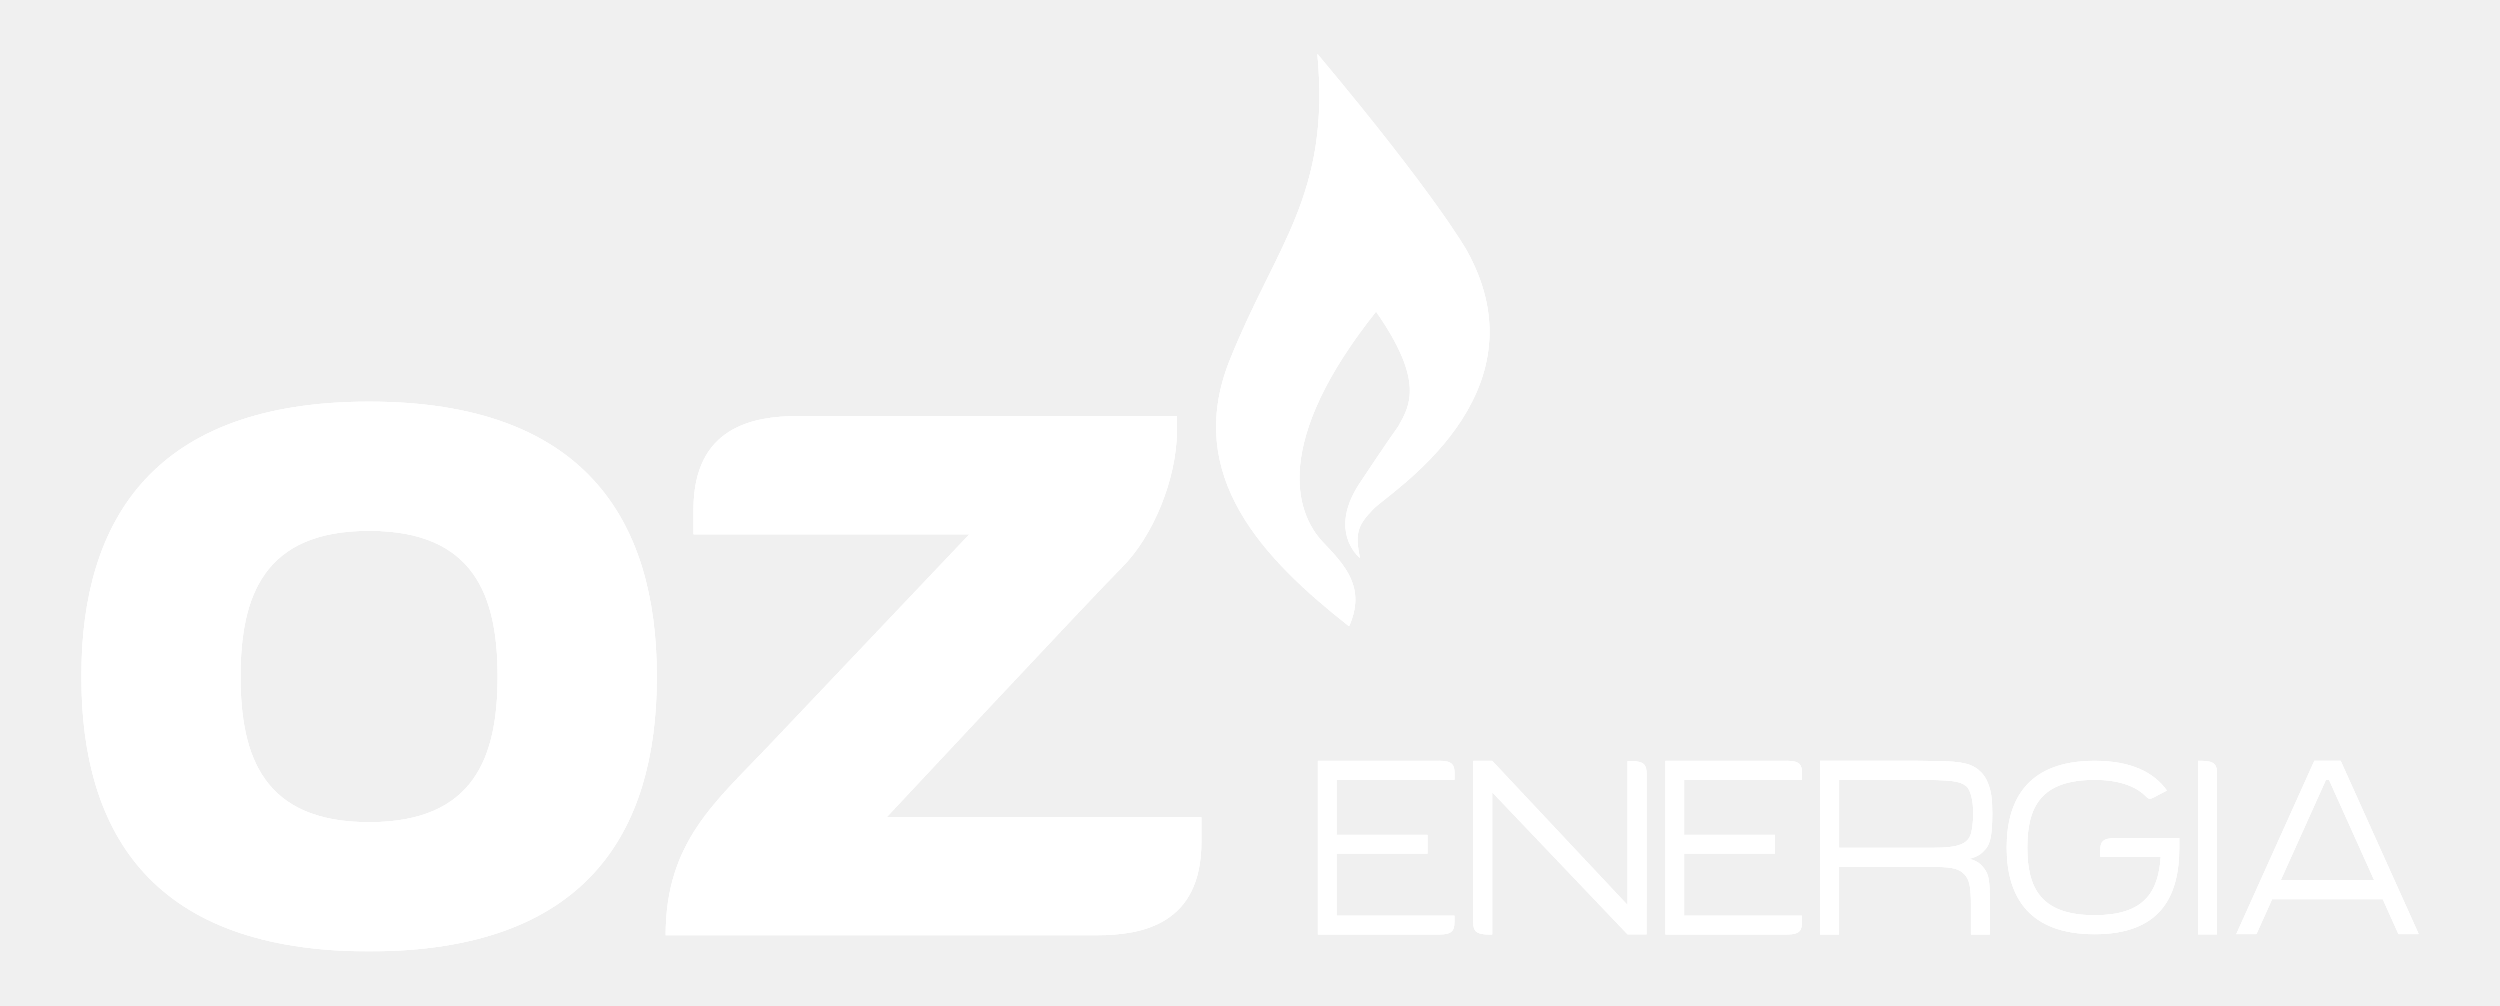
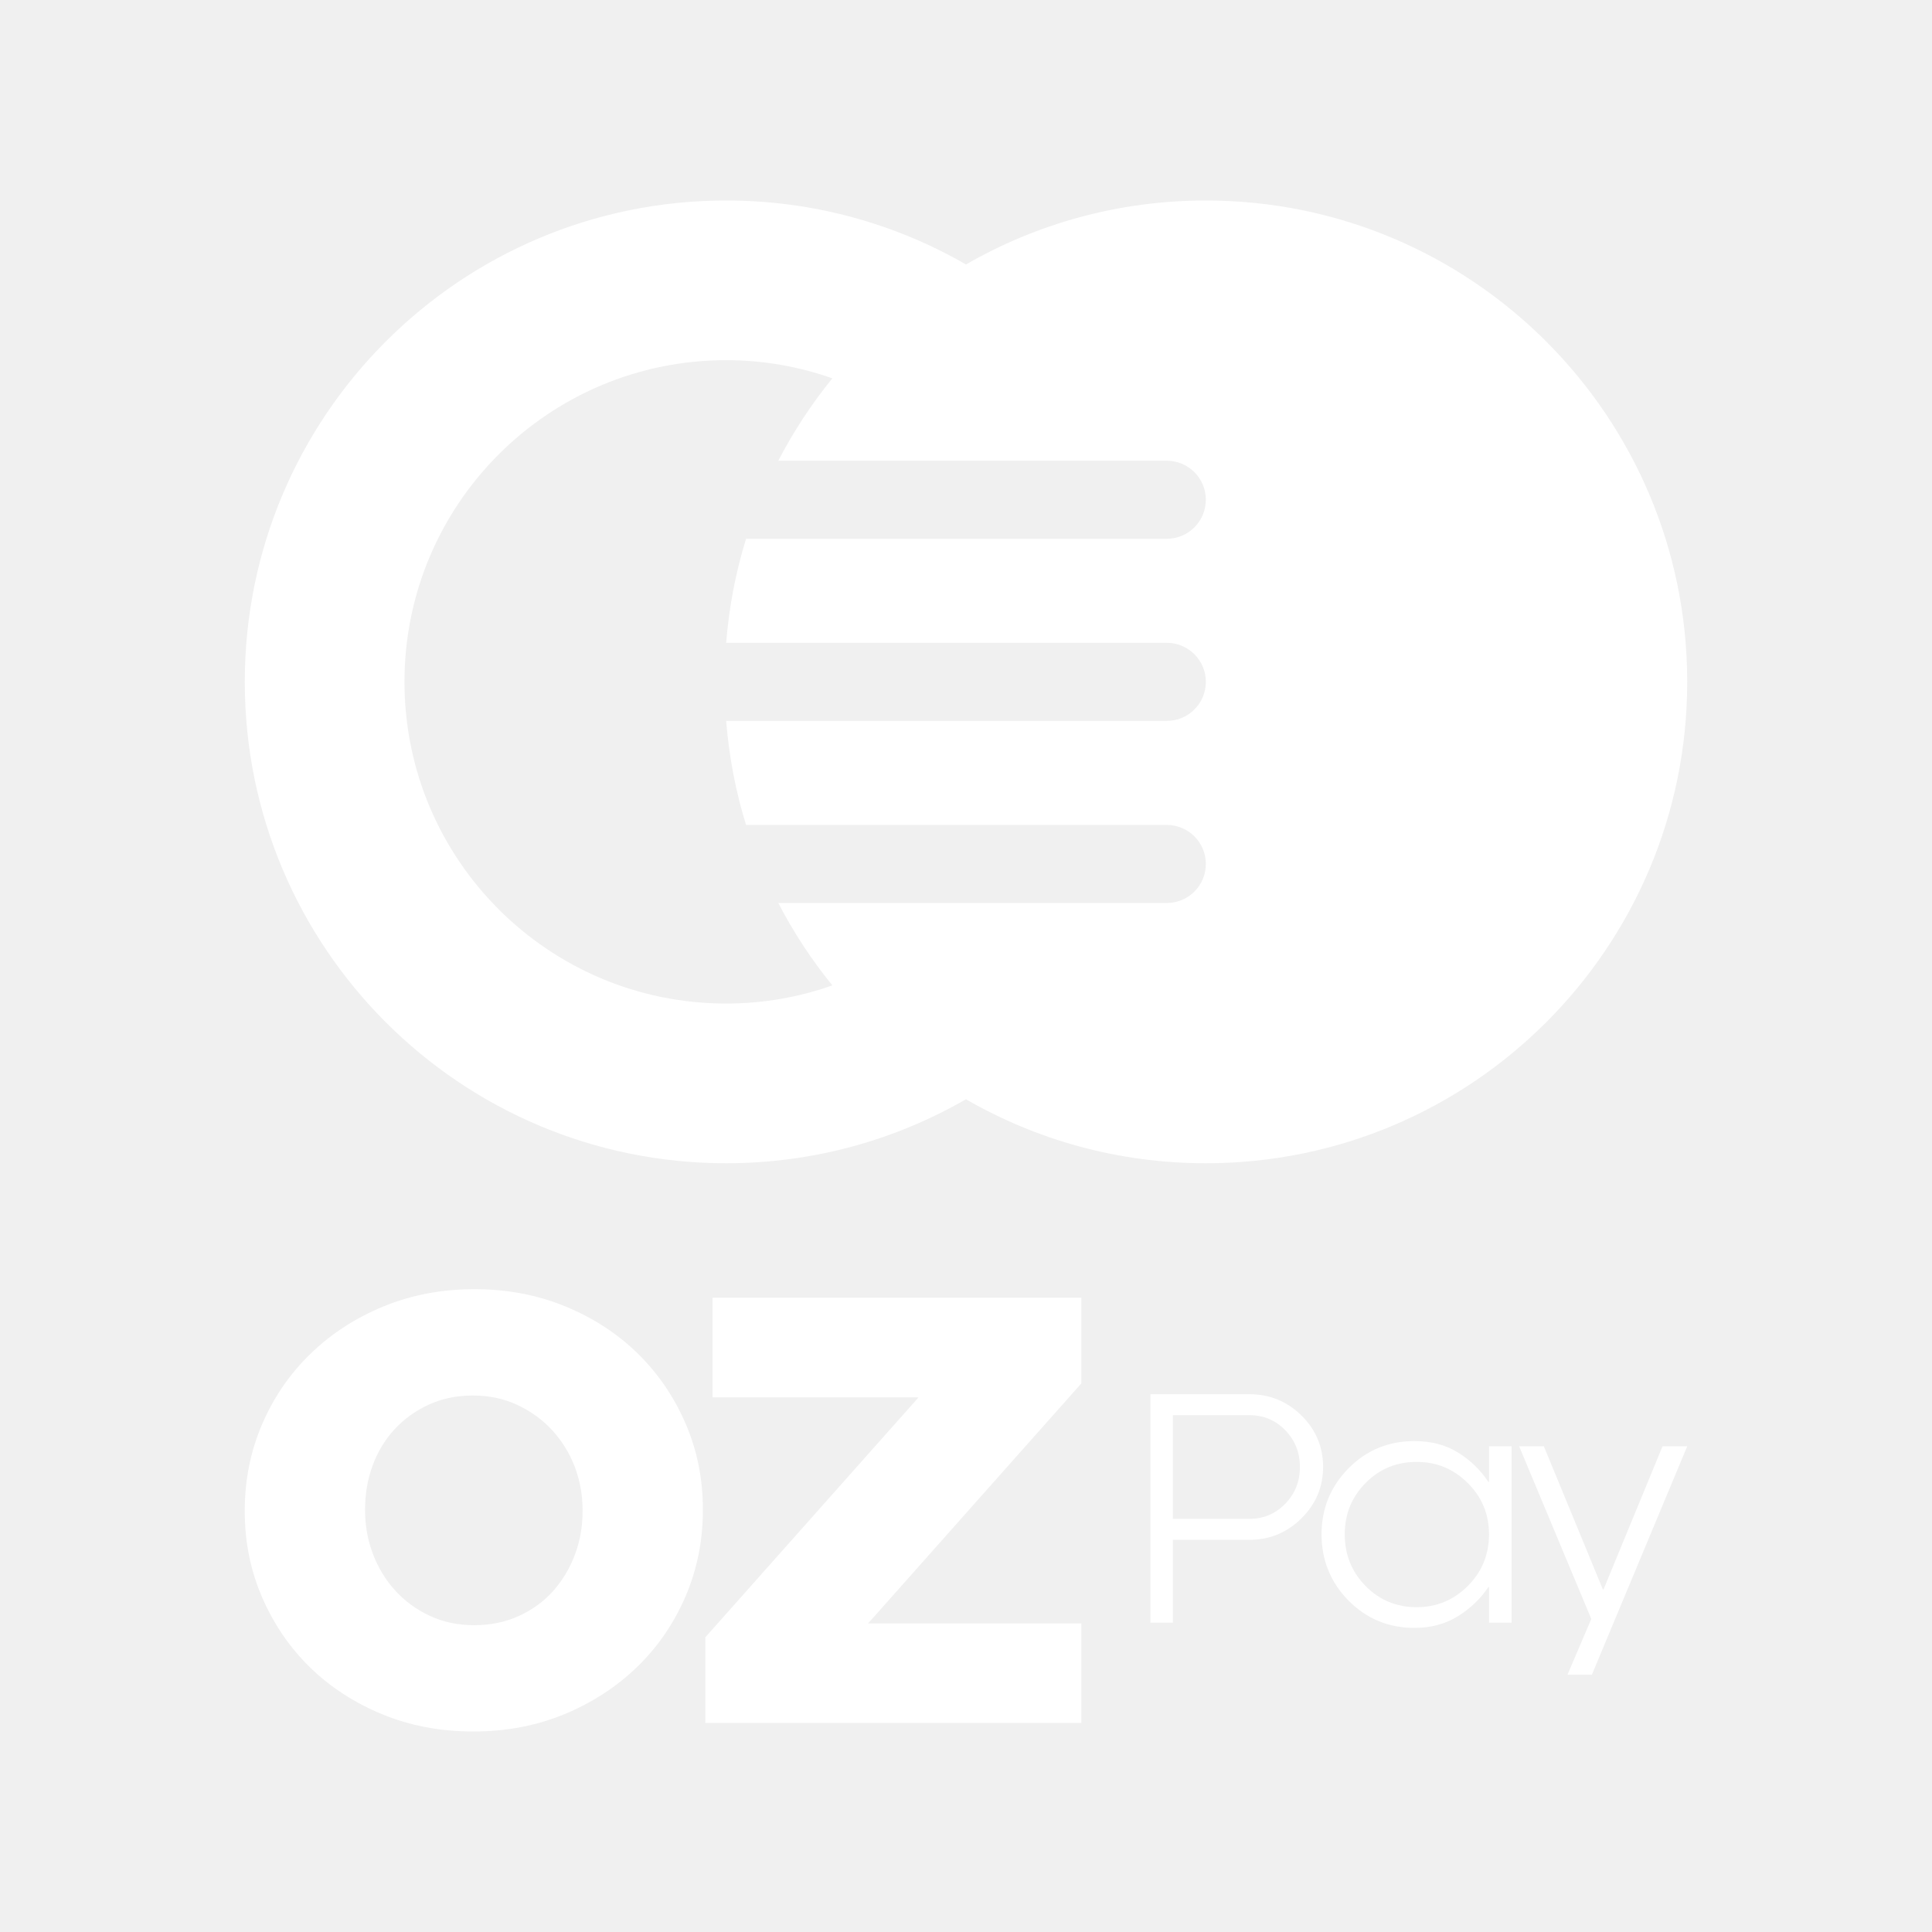
- <svg xmlns="http://www.w3.org/2000/svg" id="Layer_1" viewBox="0 0 841 338.18">
+ <svg xmlns="http://www.w3.org/2000/svg" id="Layer_1" viewBox="0 0 1024 1024">
  <defs>
-     <style>.cls-1{fill:#fff;}.cls-2{fill:url(#linear-gradient);}.cls-2,.cls-3{mix-blend-mode:multiply;}.cls-4{mask:url(#mask-2);}.cls-5{mask:url(#mask-3);}.cls-6{filter:url(#luminosity-noclip-4);}.cls-3{fill:url(#linear-gradient-2);}.cls-7{filter:url(#luminosity-noclip-2);}.cls-8{mask:url(#mask-1);}.cls-9{mask:url(#mask);}</style>
-     <filter id="luminosity-noclip-2" x="27.37" y="18.15" width="786.27" height="301.88" color-interpolation-filters="sRGB" filterUnits="userSpaceOnUse">
-       <feFlood flood-color="#fff" result="bg" />
-       <feBlend in="SourceGraphic" in2="bg" />
-     </filter>
-     <filter id="luminosity-noclip-3" x="8612" y="-8360.59" width="-32766" height="32766" color-interpolation-filters="sRGB" filterUnits="userSpaceOnUse">
-       <feFlood flood-color="#fff" result="bg" />
-       <feBlend in="SourceGraphic" in2="bg" />
-     </filter>
-     <mask id="mask-1" x="8612" y="-8360.59" width="-32766" height="32766" maskUnits="userSpaceOnUse" />
-     <linearGradient id="linear-gradient" x1="73.16" y1="371.32" x2="737.64" y2="116.25" gradientUnits="userSpaceOnUse">
-       <stop offset="0" stop-color="#fff" />
-       <stop offset=".21" stop-color="#8b8b8b" />
-       <stop offset=".41" stop-color="#272727" />
-       <stop offset=".5" stop-color="#000" />
-       <stop offset=".6" stop-color="#2c2c2c" />
-       <stop offset=".81" stop-color="#999" />
-       <stop offset="1" stop-color="#fff" />
-     </linearGradient>
-     <mask id="mask" x="27.37" y="18.15" width="786.27" height="301.88" maskUnits="userSpaceOnUse">
-       <g class="cls-7">
-         <g class="cls-8">
-           <path class="cls-2" d="M453.82,210.67c-28.72-22.6-55.68-50.46-40.18-89.37,15.5-38.9,34.01-55.46,29.53-103.15,40.21,48,50.28,66.19,50.28,66.19,27.03,48.67-26.05,81.31-31.43,86.86-5.38,5.55-6.22,8.07-4.57,16.51-2.97-2.72-9.28-11.18-.01-25.21,9.3-14.02,12.95-19.06,12.95-19.06,3.85-6.86,8.98-15.06-7.48-38.64-34.83,43.78-27.31,67.68-17.85,77.61,7.57,7.94,14.48,15.38,8.77,28.26Zm-232.87,16.91c0,53.17-24.3,92.45-96.79,92.45S27.37,280.75,27.37,227.58s24.72-92.46,96.79-92.46,96.79,39.28,96.79,92.46Zm-53.54,0c0-27.12-7.83-49.02-43.25-49.02s-43.25,21.9-43.25,49.02,7.83,49.01,43.25,49.01,43.25-21.9,43.25-49.01Zm210.14-36.86c9.88-9.88,18.39-29.01,18.39-46.44,0-1.79,.02-2.84,0-4.3h-127.41c-15.21,0-35.23,3.66-35.23,31.43v8.33h92.82l-67.64,71.27c-17.88,18.86-34.54,32.31-34.54,63.59h144.97c15.21,0,35.23-3.59,35.23-31.36v-8.32h-105.89c.17-.17,69.06-73.96,79.3-84.21Zm328.98,95.45v2.1h20.34c-.81,11.93-5.56,19.62-22.24,19.62-18.04,0-22.65-9.04-22.65-22.78s4.61-22.77,22.65-22.77c9.73,0,14.84,3.04,17.35,5.65,1.1,1.16,1.62,.72,3.38-.18,1.85-.96,3.57-1.88,3.57-1.88-4.45-6.2-12.14-9.97-24.3-9.97-21.9,0-29.57,12.39-29.57,29.15s7.67,29.15,29.57,29.15,28.48-12.39,28.48-29.15v-3.16h-21.54c-4.4,0-5.04,1.46-5.04,4.22Zm107.11,28.06h-6.79l-5.28-11.75h-37.23l-5.28,11.75h-6.76l26.26-58.29h8.83l26.26,58.29Zm-14.95-18.12l-15.21-33.8h-1.03l-15.22,33.8h31.46Zm-58.05-40.15s-1.22,0-1.22,0v58.37h6.36v-54.14c0-2.74-.65-4.2-5.15-4.23Zm-191.89,.07s-1.23,0-1.23,0v48.46l-45.55-48.53h-6.36v54.19c0,2.74,.65,4.2,5.15,4.22-.06,0,1.21,0,1.21,0v-47.87l45.55,47.81h6.37s0-52.23,0-54.06c0-2.74-.66-4.19-5.15-4.21Zm-64.51-.07h-40.9v58.4h40.85c4.43,0,5.07-1.46,5.07-4.22v-2.09h-39.63v-20.88h30.58v-6.3h-30.58v-18.55l39.66-.02v-2.11c0-2.76-.64-4.24-5.05-4.24Zm116.9,0h-40.9v58.4h40.85c4.43,0,5.07-1.46,5.07-4.22v-2.09h-39.63v-20.88h30.57v-6.3h-30.57v-18.55l39.66-.02v-2.11c0-2.76-.64-4.24-5.06-4.24Zm61.22,32.97c2.35,.53,3.61,1.4,4.83,2.89,1.98,2.46,2.2,4.13,2.2,14.21v8.33h-6.36v-10c0-5.96-.53-8.51-2.14-10.17-1.59-1.75-3.87-2.54-9.28-2.54h-32.97v22.71h-6.38v-58.42h31.74l7.15,.09c9.45,.08,12.64,.97,15.53,4.03,.77,.88,1.45,1.93,1.91,3.07,1.23,2.81,1.6,5.62,1.6,10.35,0,6.75-.53,10-2.13,12.02-1.52,1.75-2.74,2.71-5.7,3.42Zm1.44-15.44c0-4.13-.92-7.91-2.36-9.04-2.2-1.77-5.09-2.11-17.42-2.11h-25.36v22.87h31.45c9.13,0,12.17-1.36,13.09-5.31,.31-1.41,.61-3.72,.61-6.41Z" />
-         </g>
-       </g>
-     </mask>
-     <filter id="luminosity-noclip-4" x="27.36" y="18.15" width="786.28" height="301.88" color-interpolation-filters="sRGB" filterUnits="userSpaceOnUse">
-       <feFlood flood-color="#fff" result="bg" />
-       <feBlend in="SourceGraphic" in2="bg" />
-     </filter>
-     <filter id="luminosity-noclip-5" x="8612" y="-8360.59" width="-32766" height="32766" color-interpolation-filters="sRGB" filterUnits="userSpaceOnUse">
-       <feFlood flood-color="#fff" result="bg" />
-       <feBlend in="SourceGraphic" in2="bg" />
-     </filter>
-     <mask id="mask-3" x="8612" y="-8360.59" width="-32766" height="32766" maskUnits="userSpaceOnUse" />
-     <linearGradient id="linear-gradient-2" x1="420.5" y1="18.15" x2="420.5" y2="320.03" gradientUnits="userSpaceOnUse">
-       <stop offset=".5" stop-color="#000" />
-       <stop offset=".75" stop-color="#404040" />
-       <stop offset=".79" stop-color="#545454" />
-       <stop offset=".86" stop-color="#898989" />
-       <stop offset=".96" stop-color="#ddd" />
-       <stop offset="1" stop-color="#fff" />
-     </linearGradient>
-     <mask id="mask-2" x="27.36" y="18.15" width="786.28" height="301.88" maskUnits="userSpaceOnUse">
-       <g class="cls-6">
-         <g class="cls-5">
-           <path class="cls-3" d="M453.82,210.67c-28.73-22.6-55.68-50.47-40.19-89.37,15.5-38.9,34.02-55.46,29.53-103.15,40.21,48,50.28,66.19,50.28,66.19,27.03,48.67-26.06,81.31-31.43,86.86-5.38,5.55-6.22,8.07-4.56,16.51-2.97-2.71-9.29-11.18-.02-25.2,9.3-14.02,12.95-19.06,12.95-19.06,3.85-6.86,8.99-15.06-7.48-38.65-34.85,43.78-27.31,67.69-17.86,77.61,7.57,7.94,14.48,15.38,8.77,28.26Zm-232.88,16.91c0,53.17-24.3,92.45-96.79,92.45S27.36,280.75,27.36,227.58s24.72-92.46,96.79-92.46,96.79,39.28,96.79,92.46Zm-53.54,0c0-27.12-7.83-49.02-43.24-49.02s-43.25,21.9-43.25,49.02,7.83,49.01,43.25,49.01,43.24-21.9,43.24-49.01Zm210.15-36.87c9.88-9.89,18.39-29.01,18.39-46.44,0-1.79,.02-2.84,0-4.3h-127.42c-15.2,0-35.22,3.65-35.22,31.43v8.33h92.82l-67.64,71.28c-17.88,18.86-34.54,32.31-34.54,63.59h144.97c15.21,0,35.22-3.59,35.22-31.36v-8.32h-105.89c.17-.17,69.06-73.96,79.31-84.21Zm328.98,95.45v2.1h20.34c-.81,11.93-5.56,19.62-22.24,19.62-18.04,0-22.65-9.04-22.65-22.78s4.61-22.77,22.65-22.77c9.73,0,14.84,3.04,17.35,5.65,1.1,1.16,1.62,.72,3.37-.18,1.85-.96,3.57-1.88,3.57-1.88-4.45-6.2-12.14-9.97-24.3-9.97-21.9,0-29.56,12.39-29.56,29.15s7.66,29.15,29.56,29.15,28.48-12.39,28.48-29.15v-3.16h-21.54c-4.4,0-5.04,1.46-5.04,4.22Zm107.11,28.06h-6.79l-5.28-11.75h-37.24l-5.28,11.75h-6.76l26.26-58.29h8.83l26.26,58.29Zm-14.95-18.12l-15.21-33.8h-1.04l-15.22,33.8h31.46Zm-58.05-40.15s-1.21,0-1.21,0v58.37h6.36v-54.14c0-2.74-.65-4.2-5.15-4.23Zm-191.89,.07s-1.24,0-1.24,0v48.46l-45.55-48.53h-6.36v54.19c0,2.74,.65,4.2,5.15,4.22-.05,0,1.21,0,1.21,0v-47.87l45.55,47.81h6.37s.01-52.23,.01-54.06c0-2.74-.66-4.19-5.15-4.21Zm-64.51-.07h-40.89v58.4h40.85c4.42,0,5.06-1.46,5.06-4.22v-2.09h-39.63v-20.88h30.58v-6.3h-30.58v-18.55l39.66-.02v-2.11c0-2.76-.64-4.24-5.05-4.24Zm116.9,0h-40.9v58.4h40.85c4.43,0,5.07-1.46,5.07-4.22v-2.09h-39.62v-20.88h30.57v-6.3h-30.57v-18.55l39.66-.02v-2.11c0-2.76-.64-4.24-5.06-4.24Zm61.22,32.97c2.35,.53,3.61,1.4,4.83,2.89,1.98,2.46,2.21,4.13,2.21,14.21v8.33h-6.36v-10c0-5.96-.53-8.51-2.14-10.17-1.59-1.75-3.87-2.54-9.28-2.54h-32.96v22.71h-6.38v-58.42h31.74l7.15,.09c9.45,.08,12.64,.97,15.53,4.03,.77,.88,1.46,1.93,1.91,3.07,1.22,2.81,1.6,5.62,1.6,10.35,0,6.75-.53,10-2.13,12.02-1.52,1.75-2.75,2.71-5.7,3.42Zm1.44-15.44c0-4.13-.92-7.91-2.36-9.04-2.2-1.77-5.1-2.11-17.43-2.11h-25.36v22.87h31.44c9.13,0,12.17-1.36,13.09-5.31,.31-1.41,.61-3.72,.61-6.41Z" />
-         </g>
-       </g>
-     </mask>
+     <style>.cls-1{fill:#fff;}</style>
  </defs>
-   <path class="cls-1" d="M453.82,210.67c-28.72-22.6-55.68-50.47-40.18-89.37,15.5-38.9,34.01-55.46,29.53-103.15,40.21,48,50.28,66.19,50.28,66.19,27.03,48.67-26.05,81.31-31.43,86.86-5.38,5.55-6.22,8.07-4.57,16.51-2.97-2.71-9.28-11.18-.01-25.2,9.3-14.02,12.95-19.06,12.95-19.06,3.85-6.86,8.98-15.06-7.48-38.65-34.83,43.78-27.31,67.69-17.85,77.61,7.57,7.94,14.48,15.38,8.77,28.26Zm-232.87,16.91c0,53.17-24.3,92.45-96.79,92.45S27.37,280.75,27.37,227.58s24.72-92.46,96.79-92.46,96.79,39.28,96.79,92.46Zm-53.54,0c0-27.12-7.83-49.02-43.25-49.02s-43.25,21.9-43.25,49.02,7.83,49.01,43.25,49.01,43.25-21.9,43.25-49.01Zm210.14-36.87c9.88-9.89,18.39-29.01,18.39-46.44,0-1.79,.02-2.84,0-4.3h-127.41c-15.21,0-35.23,3.65-35.23,31.43v8.33h92.82l-67.64,71.28c-17.88,18.86-34.54,32.31-34.54,63.59h144.97c15.21,0,35.23-3.59,35.23-31.36v-8.32h-105.89c.17-.17,69.06-73.96,79.3-84.21Zm328.98,95.45v2.1h20.34c-.81,11.93-5.56,19.62-22.24,19.62-18.04,0-22.65-9.04-22.65-22.78s4.61-22.77,22.65-22.77c9.73,0,14.84,3.04,17.35,5.65,1.1,1.16,1.62,.72,3.38-.18,1.85-.96,3.57-1.88,3.57-1.88-4.45-6.2-12.14-9.97-24.3-9.97-21.9,0-29.57,12.39-29.57,29.15s7.67,29.15,29.57,29.15,28.48-12.39,28.48-29.15v-3.16h-21.54c-4.4,0-5.04,1.46-5.04,4.22Zm107.11,28.06h-6.79l-5.28-11.75h-37.23l-5.28,11.75h-6.76l26.26-58.29h8.83l26.26,58.29Zm-14.95-18.12l-15.21-33.8h-1.03l-15.22,33.8h31.46Zm-58.05-40.15s-1.22,0-1.22,0v58.37h6.36v-54.14c0-2.74-.65-4.2-5.15-4.23Zm-191.89,.07s-1.23,0-1.23,0v48.46l-45.55-48.53h-6.36v54.19c0,2.74,.65,4.2,5.15,4.22-.06,0,1.21,0,1.21,0v-47.87l45.55,47.81h6.37s0-52.23,0-54.06c0-2.74-.66-4.19-5.15-4.21Zm-64.51-.07h-40.9v58.4h40.85c4.43,0,5.07-1.46,5.07-4.22v-2.09h-39.63v-20.88h30.58v-6.3h-30.58v-18.55l39.66-.02v-2.11c0-2.76-.64-4.24-5.05-4.24Zm116.9,0h-40.9v58.4h40.85c4.43,0,5.07-1.46,5.07-4.22v-2.09h-39.63v-20.88h30.57v-6.3h-30.57v-18.55l39.66-.02v-2.11c0-2.76-.64-4.24-5.06-4.24Zm61.22,32.97c2.35,.53,3.61,1.4,4.83,2.89,1.98,2.46,2.2,4.13,2.2,14.21v8.33h-6.36v-10c0-5.96-.53-8.51-2.14-10.17-1.59-1.75-3.87-2.54-9.28-2.54h-32.97v22.71h-6.38v-58.42h31.74l7.15,.09c9.45,.08,12.64,.97,15.53,4.03,.77,.88,1.45,1.93,1.91,3.07,1.23,2.81,1.6,5.62,1.6,10.35,0,6.75-.53,10-2.13,12.02-1.52,1.75-2.74,2.71-5.7,3.42Zm1.44-15.44c0-4.13-.92-7.91-2.36-9.04-2.2-1.77-5.09-2.11-17.42-2.11h-25.36v22.87h31.45c9.13,0,12.17-1.36,13.09-5.31,.31-1.41,.61-3.72,.61-6.41Z" />
-   <g class="cls-9">
-     <path class="cls-1" d="M453.82,210.67c-28.72-22.6-55.68-50.46-40.18-89.37,15.5-38.9,34.01-55.46,29.53-103.15,40.21,48,50.28,66.19,50.28,66.19,27.03,48.67-26.05,81.31-31.43,86.86-5.38,5.55-6.22,8.07-4.57,16.51-2.97-2.72-9.28-11.18-.01-25.21,9.3-14.02,12.95-19.06,12.95-19.06,3.85-6.86,8.98-15.06-7.48-38.64-34.83,43.78-27.31,67.68-17.85,77.61,7.57,7.94,14.48,15.38,8.77,28.26Zm-232.87,16.91c0,53.17-24.3,92.45-96.79,92.45S27.37,280.75,27.37,227.58s24.72-92.46,96.79-92.46,96.79,39.28,96.79,92.46Zm-53.54,0c0-27.12-7.83-49.02-43.25-49.02s-43.25,21.9-43.25,49.02,7.83,49.01,43.25,49.01,43.25-21.9,43.25-49.01Zm210.14-36.86c9.88-9.88,18.39-29.01,18.39-46.44,0-1.79,.02-2.84,0-4.3h-127.41c-15.21,0-35.23,3.66-35.23,31.43v8.33h92.82l-67.64,71.27c-17.88,18.86-34.54,32.31-34.54,63.59h144.97c15.21,0,35.23-3.59,35.23-31.36v-8.32h-105.89c.17-.17,69.06-73.96,79.3-84.21Zm328.98,95.45v2.1h20.34c-.81,11.93-5.56,19.62-22.24,19.62-18.04,0-22.65-9.04-22.65-22.78s4.61-22.77,22.65-22.77c9.73,0,14.84,3.04,17.35,5.65,1.1,1.16,1.62,.72,3.38-.18,1.85-.96,3.57-1.88,3.57-1.88-4.45-6.2-12.14-9.97-24.3-9.97-21.9,0-29.57,12.39-29.57,29.15s7.67,29.15,29.57,29.15,28.48-12.39,28.48-29.15v-3.16h-21.54c-4.4,0-5.04,1.46-5.04,4.22Zm107.11,28.06h-6.79l-5.28-11.75h-37.23l-5.28,11.75h-6.76l26.26-58.29h8.83l26.26,58.29Zm-14.95-18.12l-15.21-33.8h-1.03l-15.22,33.8h31.46Zm-58.05-40.15s-1.22,0-1.22,0v58.37h6.36v-54.14c0-2.74-.65-4.2-5.15-4.23Zm-191.89,.07s-1.23,0-1.23,0v48.46l-45.55-48.53h-6.36v54.19c0,2.74,.65,4.2,5.15,4.22-.06,0,1.21,0,1.21,0v-47.87l45.55,47.81h6.37s0-52.23,0-54.06c0-2.74-.66-4.19-5.15-4.21Zm-64.51-.07h-40.9v58.4h40.85c4.43,0,5.07-1.46,5.07-4.22v-2.09h-39.63v-20.88h30.58v-6.3h-30.58v-18.55l39.66-.02v-2.11c0-2.76-.64-4.24-5.05-4.24Zm116.9,0h-40.9v58.4h40.85c4.43,0,5.07-1.46,5.07-4.22v-2.09h-39.63v-20.88h30.57v-6.3h-30.57v-18.55l39.66-.02v-2.11c0-2.76-.64-4.24-5.06-4.24Zm61.22,32.97c2.35,.53,3.61,1.4,4.83,2.89,1.98,2.46,2.2,4.13,2.2,14.21v8.33h-6.36v-10c0-5.96-.53-8.51-2.14-10.17-1.59-1.75-3.87-2.54-9.28-2.54h-32.97v22.71h-6.38v-58.42h31.74l7.15,.09c9.45,.08,12.64,.97,15.53,4.03,.77,.88,1.45,1.93,1.91,3.07,1.23,2.81,1.6,5.62,1.6,10.35,0,6.75-.53,10-2.13,12.02-1.52,1.75-2.74,2.71-5.7,3.42Zm1.44-15.44c0-4.13-.92-7.91-2.36-9.04-2.2-1.77-5.09-2.11-17.42-2.11h-25.36v22.87h31.45c9.13,0,12.17-1.36,13.09-5.31,.31-1.41,.61-3.72,.61-6.41Z" />
-   </g>
-   <g class="cls-4">
-     <path class="cls-1" d="M453.82,210.67c-28.73-22.6-55.68-50.47-40.19-89.37,15.5-38.9,34.02-55.46,29.53-103.15,40.21,48,50.28,66.19,50.28,66.19,27.03,48.67-26.06,81.31-31.43,86.86-5.38,5.55-6.22,8.07-4.56,16.51-2.97-2.71-9.29-11.18-.02-25.2,9.3-14.02,12.95-19.06,12.95-19.06,3.85-6.86,8.99-15.06-7.48-38.65-34.85,43.78-27.31,67.69-17.86,77.61,7.57,7.94,14.48,15.38,8.77,28.26Zm-232.88,16.91c0,53.17-24.3,92.45-96.79,92.45S27.36,280.75,27.36,227.58s24.72-92.46,96.79-92.46,96.79,39.28,96.79,92.46Zm-53.54,0c0-27.12-7.83-49.02-43.24-49.02s-43.25,21.9-43.25,49.02,7.83,49.01,43.25,49.01,43.24-21.9,43.24-49.01Zm210.15-36.87c9.88-9.89,18.39-29.01,18.39-46.44,0-1.79,.02-2.84,0-4.3h-127.42c-15.2,0-35.22,3.65-35.22,31.43v8.33h92.82l-67.64,71.28c-17.88,18.86-34.54,32.31-34.54,63.59h144.97c15.21,0,35.22-3.59,35.22-31.36v-8.32h-105.89c.17-.17,69.06-73.96,79.31-84.21Zm328.98,95.45v2.1h20.34c-.81,11.93-5.56,19.62-22.24,19.62-18.04,0-22.65-9.04-22.65-22.78s4.61-22.77,22.65-22.77c9.73,0,14.84,3.04,17.35,5.65,1.1,1.16,1.62,.72,3.37-.18,1.85-.96,3.57-1.88,3.57-1.88-4.45-6.2-12.14-9.97-24.3-9.97-21.9,0-29.56,12.39-29.56,29.15s7.66,29.15,29.56,29.15,28.48-12.39,28.48-29.15v-3.16h-21.54c-4.4,0-5.04,1.46-5.04,4.22Zm107.11,28.06h-6.79l-5.28-11.75h-37.24l-5.28,11.75h-6.76l26.26-58.29h8.83l26.26,58.29Zm-14.95-18.12l-15.21-33.8h-1.04l-15.22,33.8h31.46Zm-58.05-40.15s-1.21,0-1.21,0v58.37h6.36v-54.14c0-2.74-.65-4.2-5.15-4.23Zm-191.89,.07s-1.24,0-1.24,0v48.46l-45.55-48.53h-6.36v54.19c0,2.74,.65,4.2,5.15,4.22-.05,0,1.21,0,1.21,0v-47.87l45.55,47.81h6.37s.01-52.23,.01-54.06c0-2.74-.66-4.19-5.15-4.21Zm-64.51-.07h-40.89v58.4h40.85c4.42,0,5.06-1.46,5.06-4.22v-2.09h-39.63v-20.88h30.58v-6.3h-30.58v-18.55l39.66-.02v-2.11c0-2.76-.64-4.24-5.05-4.24Zm116.9,0h-40.9v58.4h40.85c4.43,0,5.07-1.46,5.07-4.22v-2.09h-39.62v-20.88h30.57v-6.3h-30.57v-18.55l39.66-.02v-2.11c0-2.76-.64-4.24-5.06-4.24Zm61.22,32.97c2.35,.53,3.61,1.4,4.83,2.89,1.98,2.46,2.21,4.13,2.21,14.21v8.33h-6.36v-10c0-5.96-.53-8.51-2.14-10.17-1.59-1.75-3.87-2.54-9.28-2.54h-32.96v22.71h-6.38v-58.42h31.74l7.15,.09c9.45,.08,12.64,.97,15.53,4.03,.77,.88,1.46,1.93,1.91,3.07,1.22,2.81,1.6,5.62,1.6,10.35,0,6.75-.53,10-2.13,12.02-1.52,1.75-2.75,2.71-5.7,3.42Zm1.44-15.44c0-4.13-.92-7.91-2.36-9.04-2.2-1.77-5.1-2.11-17.43-2.11h-25.36v22.87h31.44c9.13,0,12.17-1.36,13.09-5.31,.31-1.41,.61-3.72,.61-6.41Z" />
-   </g>
+   <path class="cls-1" d="M384.88,616.55c46.29,0,89.67-12.36,127.09-33.92,37.42,21.58,80.84,33.92,127.15,33.92,140.91,0,255.14-114.23,255.14-255.14s-114.23-255.14-255.14-255.14c-46.3,0-89.7,12.34-127.12,33.91-37.43-21.56-80.82-33.91-127.12-33.91-140.91,0-255.14,114.23-255.14,255.14s114.23,255.14,255.14,255.14Zm0-425.65c19.75,0,38.68,3.4,56.29,9.62-10.97,13.49-20.59,28.11-28.66,43.67h205.91c11.43,0,20.69,9.26,20.69,20.69s-9.26,20.69-20.69,20.69h-222.99c-5.48,17.63-9.02,36.1-10.55,55.14h233.55c11.43,0,20.69,9.26,20.69,20.69s-9.26,20.69-20.69,20.69h-233.55c1.53,19.04,5.07,37.51,10.55,55.14h223c11.43,0,20.69,9.26,20.69,20.69s-9.26,20.69-20.69,20.69h-205.92c8.07,15.56,17.69,30.19,28.66,43.67-17.61,6.22-36.54,9.62-56.29,9.62-94.17,0-170.5-76.34-170.5-170.5s76.34-170.5,170.5-170.5Z" />
+   <path class="cls-1" d="M338.08,717.44c-10.74-10.5-23.51-18.85-38.32-24.96-14.82-6.11-30.92-9.19-48.3-9.19s-33.5,3.08-48.32,9.19c-14.8,6.11-27.69,14.48-38.64,25.12-10.95,10.62-19.48,23.08-25.6,37.34-6.12,14.28-9.17,29.47-9.17,45.57v.64c0,16.11,3.05,31.23,9.17,45.4,6.12,14.17,14.54,26.52,25.28,37.06,10.74,10.5,23.51,18.82,38.32,24.96,14.82,6.11,30.92,9.16,48.32,9.16s33.48-3.05,48.3-9.16c14.8-6.13,27.69-14.51,38.64-25.12,10.95-10.64,19.48-23.08,25.6-37.36,6.12-14.28,9.17-29.47,9.17-45.57v-.64c0-16.11-3.05-31.23-9.17-45.4-6.12-14.17-14.55-26.5-25.28-37.03Zm-29.3,83.72c0,8.18-1.41,15.91-4.2,23.19-2.8,7.31-6.68,13.7-11.62,19.16-4.96,5.49-10.98,9.83-18.09,13.05-7.1,3.22-14.96,4.82-23.57,4.82s-16.47-1.65-23.57-4.99c-7.1-3.33-13.19-7.79-18.25-13.36-5.06-5.57-8.99-12.02-11.79-19.33-2.79-7.28-4.19-15.01-4.19-23.19v-.64c0-8.15,1.34-15.88,4.03-23.19,2.69-7.28,6.55-13.67,11.62-19.16,5.06-5.46,11.09-9.8,18.08-13.02,7-3.22,14.8-4.85,23.42-4.85s16.47,1.68,23.57,5.01c7.11,3.31,13.25,7.76,18.42,13.36,5.15,5.57,9.14,12.02,11.95,19.3,2.79,7.31,4.2,15.04,4.2,23.19v.64Z" />
+   <polygon class="cls-1" points="377.69 740.63 486.85 740.63 373.82 867.82 373.82 913.22 573.15 913.22 573.15 860.43 460.12 860.43 573.15 733.21 573.15 687.81 377.69 687.81 377.69 740.63" />
+   <path class="cls-1" d="M689.8,750.24c-7.65-7.51-16.86-11.27-27.63-11.27h-52.42v121.08h11.9v-43.91h40.52c10.77,0,19.98-3.8,27.63-11.39,7.65-7.59,11.47-16.67,11.47-27.24s-3.82-19.76-11.47-27.27Zm-8.59,46.79c-5.18,5.33-11.52,8-19.04,8h-40.52v-54.95h40.52c7.57,0,13.93,2.67,19.08,8,5.15,5.33,7.73,11.83,7.73,19.47s-2.59,14.14-7.77,19.47Z" />
+   <path class="cls-1" d="M789.21,785.48h-.31c-4.21-6.36-9.58-11.56-16.12-15.61-6.54-4.05-14.23-6.07-23.06-6.07-13.82,0-25.49,4.82-35,14.47-9.51,9.64-14.27,21.3-14.27,34.96s4.77,25.48,14.31,35.12c9.54,9.64,21.19,14.47,34.96,14.47,8.67,0,16.32-2.05,22.94-6.15,6.62-4.1,12.03-9.27,16.24-15.53h.31v18.92h11.98v-93.49h-11.98v18.92Zm-11.27,55.14c-7.52,7.49-16.55,11.23-27.12,11.23s-19.68-3.74-27.04-11.23c-7.36-7.49-11.04-16.62-11.04-27.39s3.68-19.73,11.04-27.2c7.36-7.46,16.37-11.19,27.04-11.19s19.6,3.73,27.12,11.19c7.51,7.46,11.27,16.53,11.27,27.2s-3.76,19.9-11.27,27.39Z" />
+   <polygon class="cls-1" points="849.88 842.47 849.57 842.47 818.27 766.56 805.18 766.56 843.42 858.08 830.8 887.64 843.73 887.64 894.26 766.56 881.18 766.56 849.88 842.47" />
</svg>
